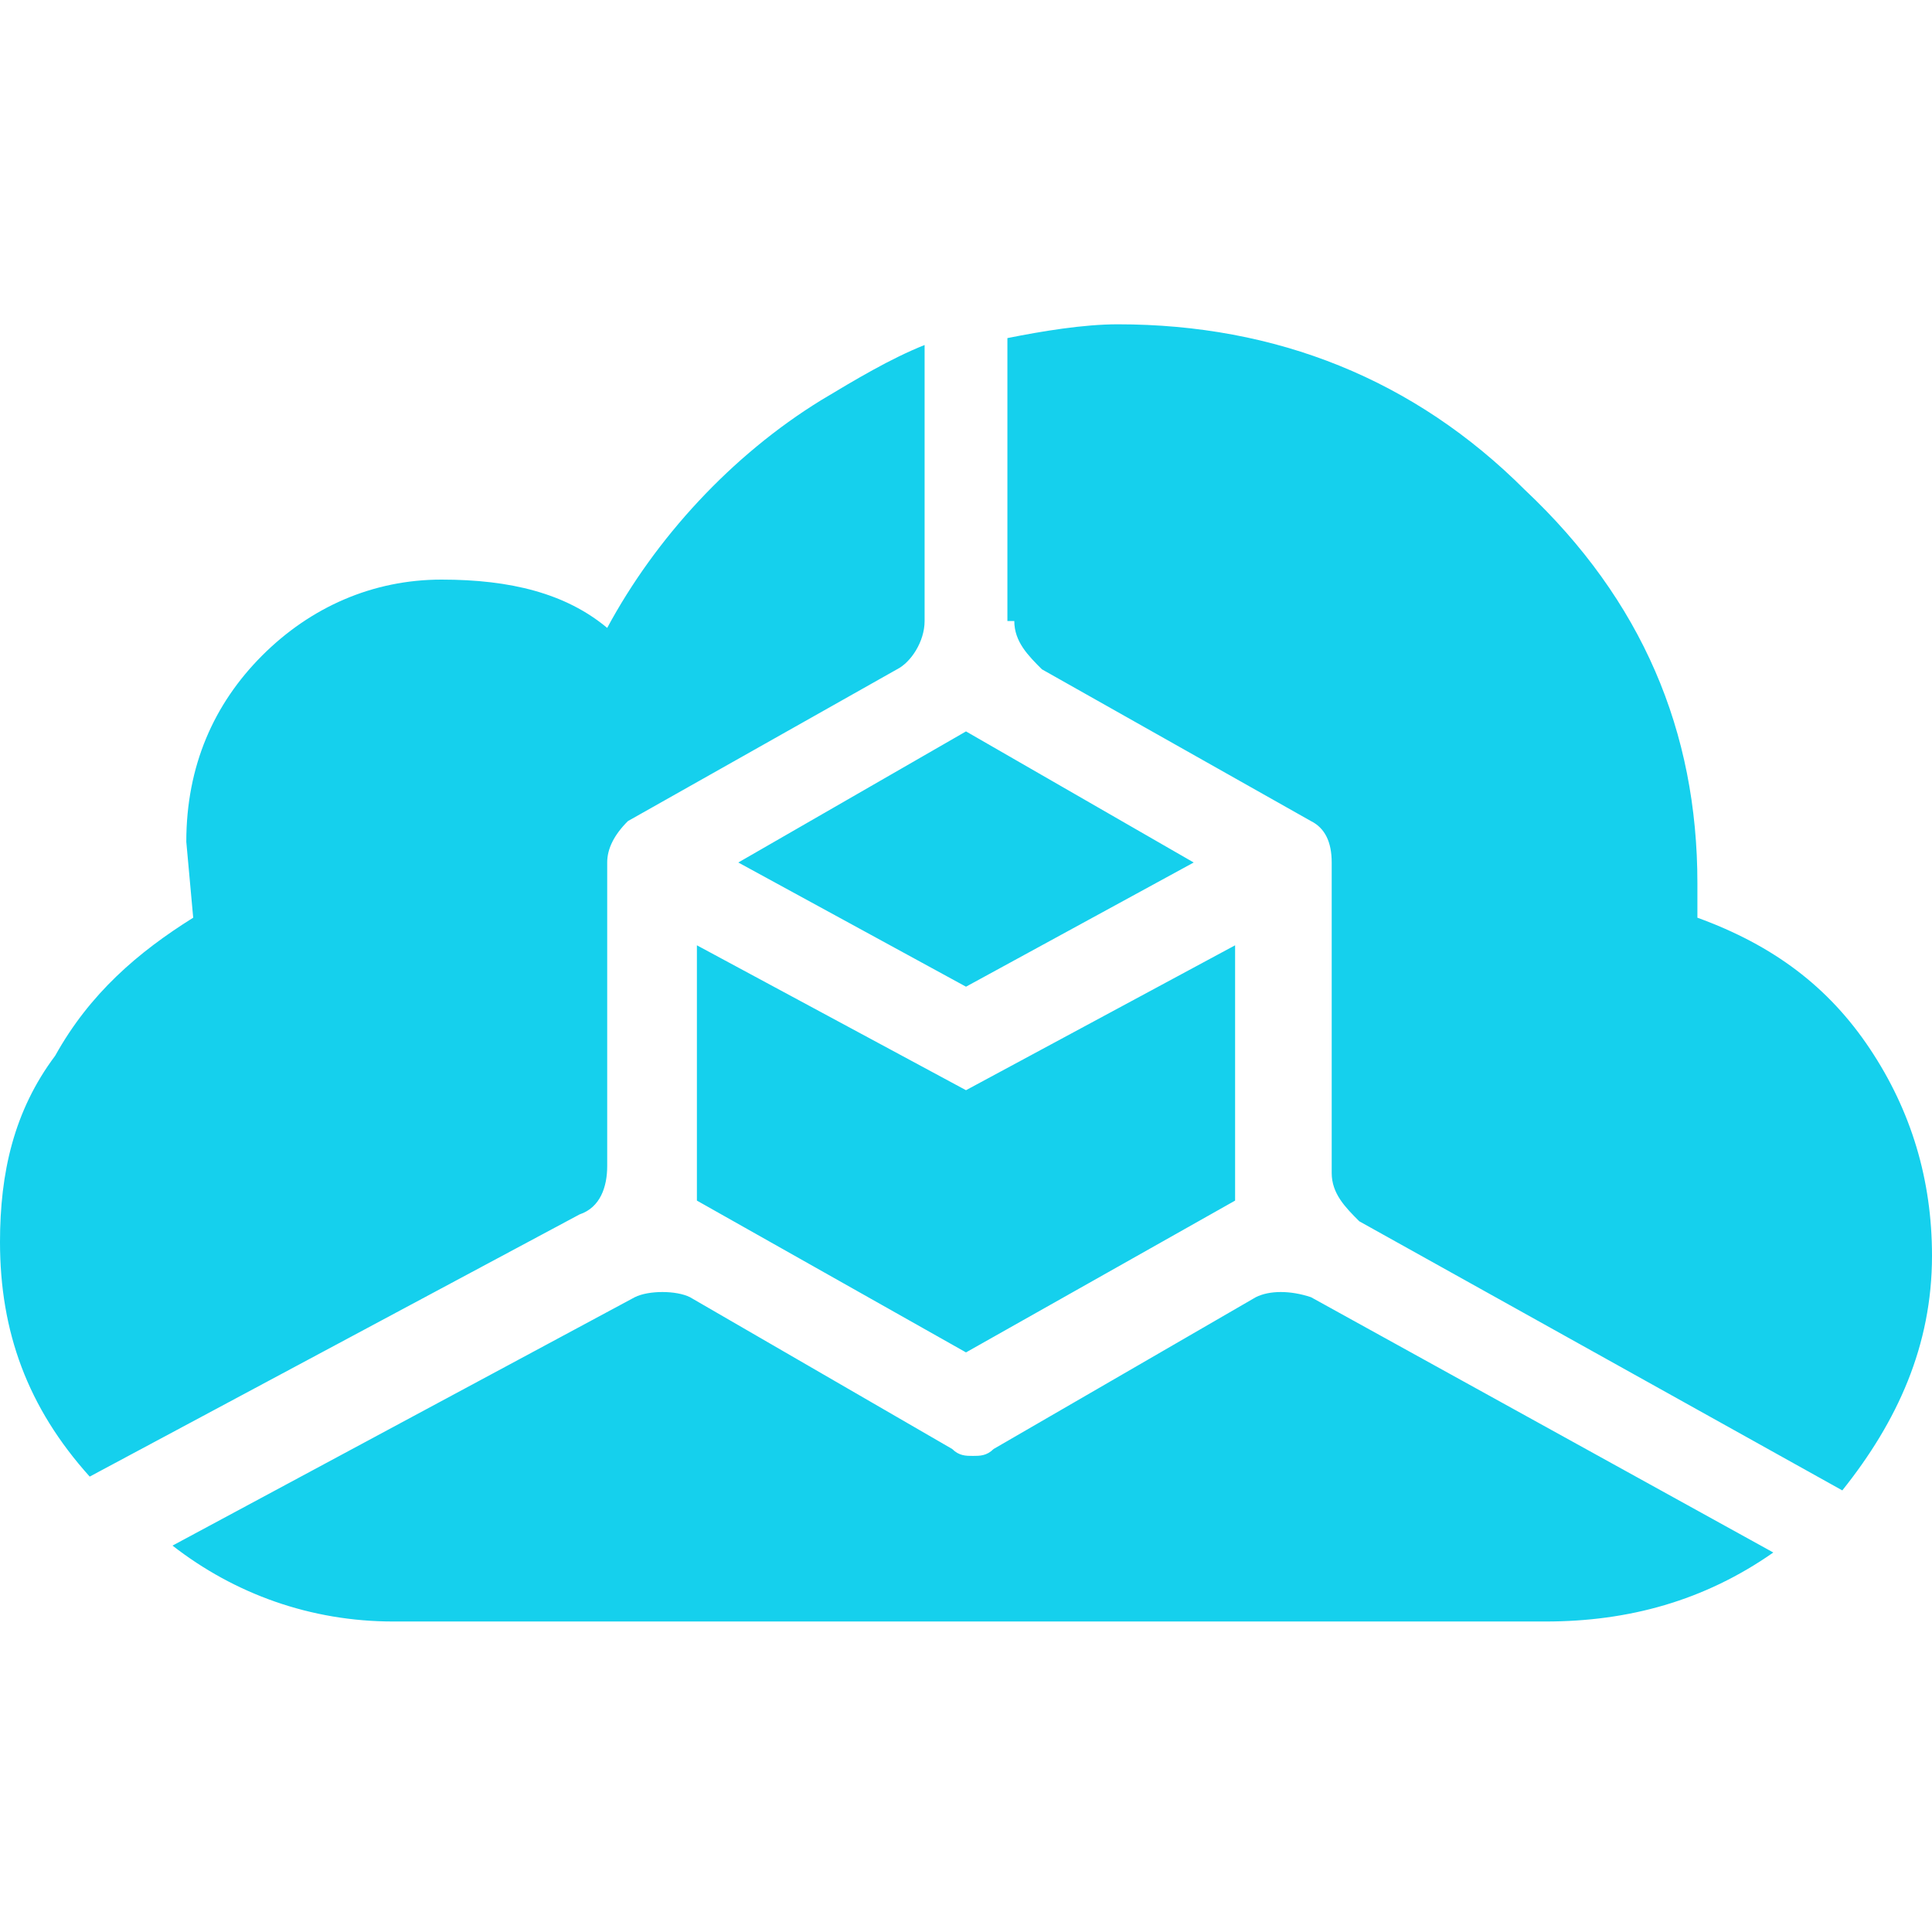
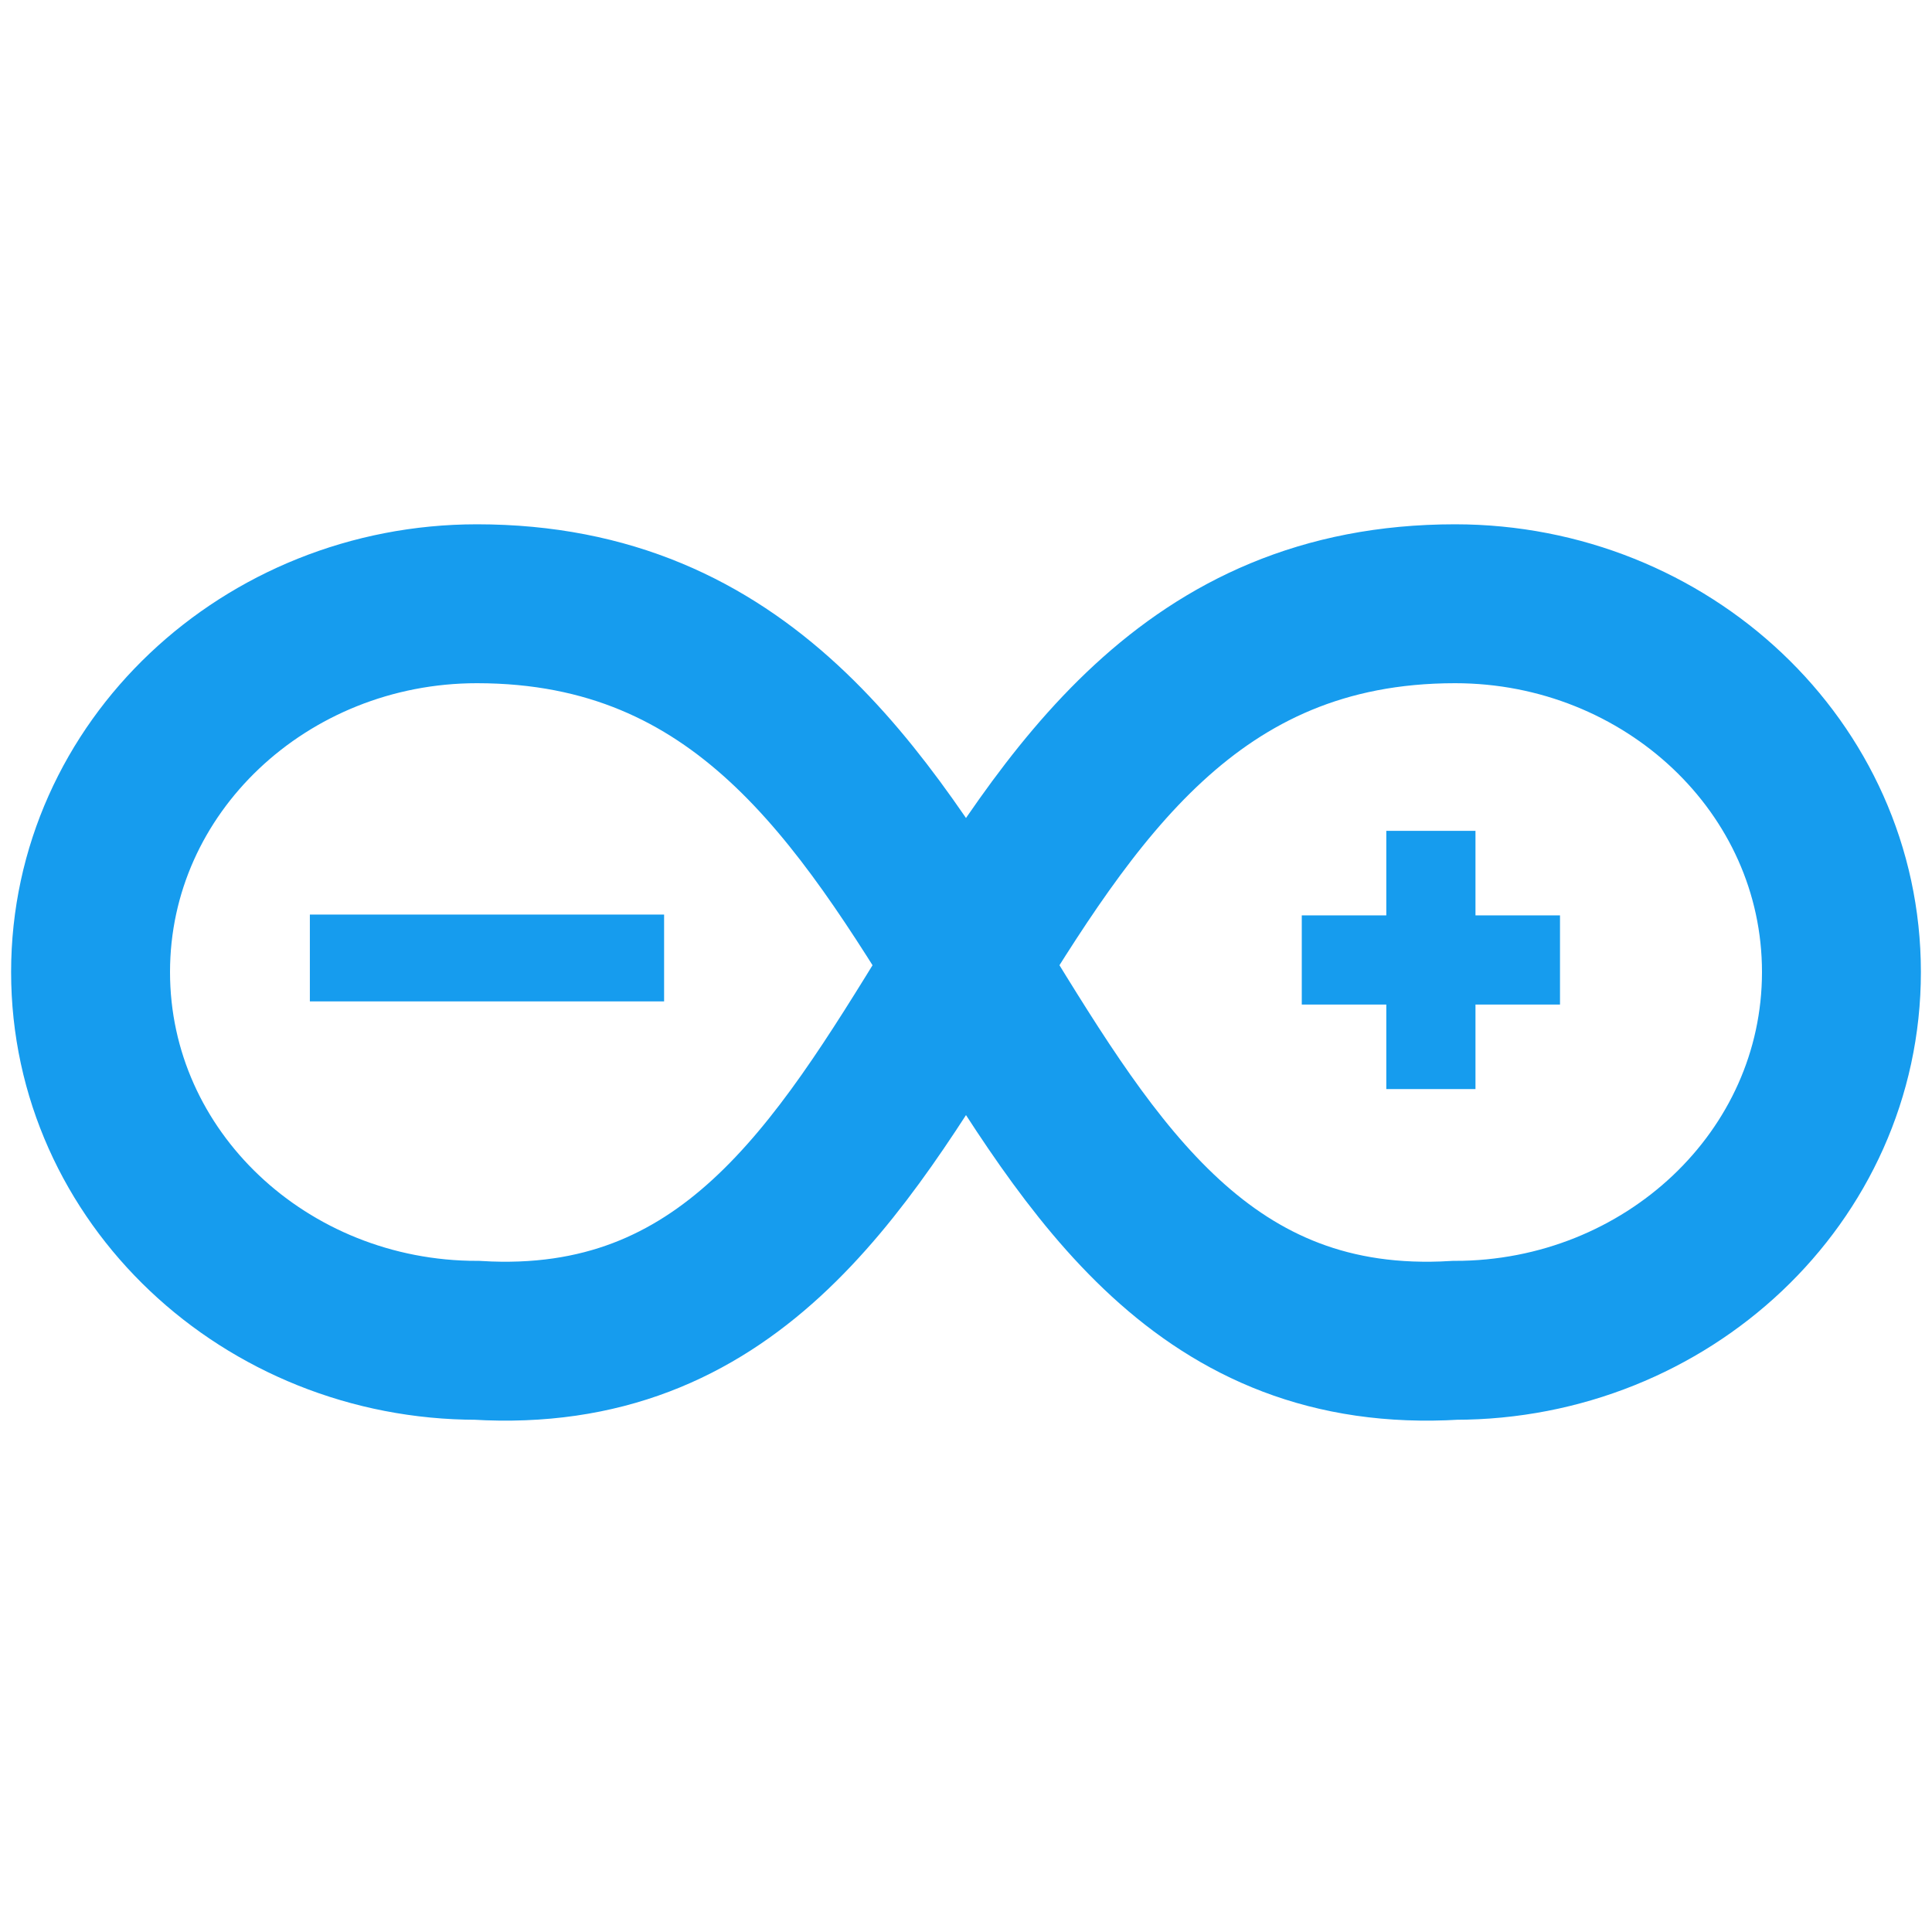
- <svg xmlns="http://www.w3.org/2000/svg" version="1.1" id="Layer_1" x="0px" y="0px" viewBox="-4 5 28 28" style="enable-background:new -4 5 28 28;" xml:space="preserve">
+ <svg xmlns="http://www.w3.org/2000/svg" version="1.1" id="Layer_1" x="0px" y="0px" viewBox="0 0 32 32" style="enable-background:new 0 0 32 32;" xml:space="preserve">
  <style type="text/css">
- 	.st0{fill:#15D0ED;}
+ 	.st0{fill:none;stroke:#169CEE;stroke-width:2.632;}
+ 	.st1{fill:#00979C;stroke:#169CEE;stroke-width:0.877;}
+ 	.st2{fill:#00979C;stroke:#169CEE;stroke-width:1.45;}
</style>
-   <g id="Page-1">
-     <g id="arduino">
-       <path id="things" class="st0" d="M10,20.8l-3.9-2.1v3.7l3.9,2.2l3.9-2.2v-3.7L10,20.8z M10.7,14    c0,0.3,0.2,0.5,0.4,0.7l3.9,2.2c0.2,0.1,0.3,0.3,0.3,0.6V22c0,0.3,0.2,0.5,0.4,0.7l7,3.9c0.8-1,1.3-2.1,1.3-3.4    c0-1.1-0.3-2.1-0.9-3c-0.6-0.9-1.4-1.5-2.5-1.9v-0.5c0-2.2-0.8-4.1-2.5-5.7c-1.6-1.6-3.6-2.4-5.9-2.4c-0.5,0-1.1,0.1-1.6,0.2V14z     M13.3,17.5L10,15.6l-3.3,1.9l3.3,1.8L13.3,17.5z M4.4,22.6c0.3-0.1,0.4-0.4,0.4-0.7v-4.4c0-0.2,0.1-0.4,0.3-0.6L9,14.7    c0.2-0.1,0.4-0.4,0.4-0.7v-4c-0.5,0.2-1,0.5-1.5,0.8c-1.3,0.8-2.4,2-3.1,3.3c-0.6-0.5-1.4-0.7-2.4-0.7s-1.9,0.4-2.6,1.1    c-0.7,0.7-1.1,1.6-1.1,2.7l0.1,1.1c-0.8,0.5-1.5,1.1-2,2C-3.8,21.1-4,22-4,23c0,1.3,0.4,2.4,1.3,3.4L4.4,22.6z M18.4,28.5    c1.2,0,2.3-0.3,3.3-1L15,23.8c-0.3-0.1-0.6-0.1-0.8,0L10.4,26c-0.1,0.1-0.2,0.1-0.3,0.1c-0.1,0-0.2,0-0.3-0.1l-3.8-2.2    c-0.2-0.1-0.6-0.1-0.8,0l-6.7,3.6c0.9,0.7,2,1.1,3.2,1.1H18.4z" />
+   <g id="g4">
+     <path id="path6" class="st0" d="M7.9,10c-3.5,0-6.4,2.7-6.4,6.1s2.9,6.1,6.4,6.1C16.2,22.7,15.3,10,24.1,10c3.5,0,6.4,2.7,6.4,6.1   s-2.9,6.1-6.4,6.1C15.8,22.7,16.7,10,7.9,10" />
+   </g>
+   <g id="g8" transform="translate(0,10)">
+     <g id="text10">
+       <path id="path3075" class="st1" d="M23.4,7.6V6.2H22V5.6h1.4V4.2H24v1.4h1.4v0.6H24v1.4H23.4z" />
    </g>
  </g>
+   <g id="g8-1" transform="translate(-365.7945,0.5277345)">
+     <g id="text10-7" transform="scale(1.564597,0.6391421)">
+       <path id="path3078" class="st2" d="M237.8,24.4v-0.8h2.3v0.8H237.8z" />
+     </g>
+     <g id="text12-4">
+ 	</g>
+   </g>
</svg>
